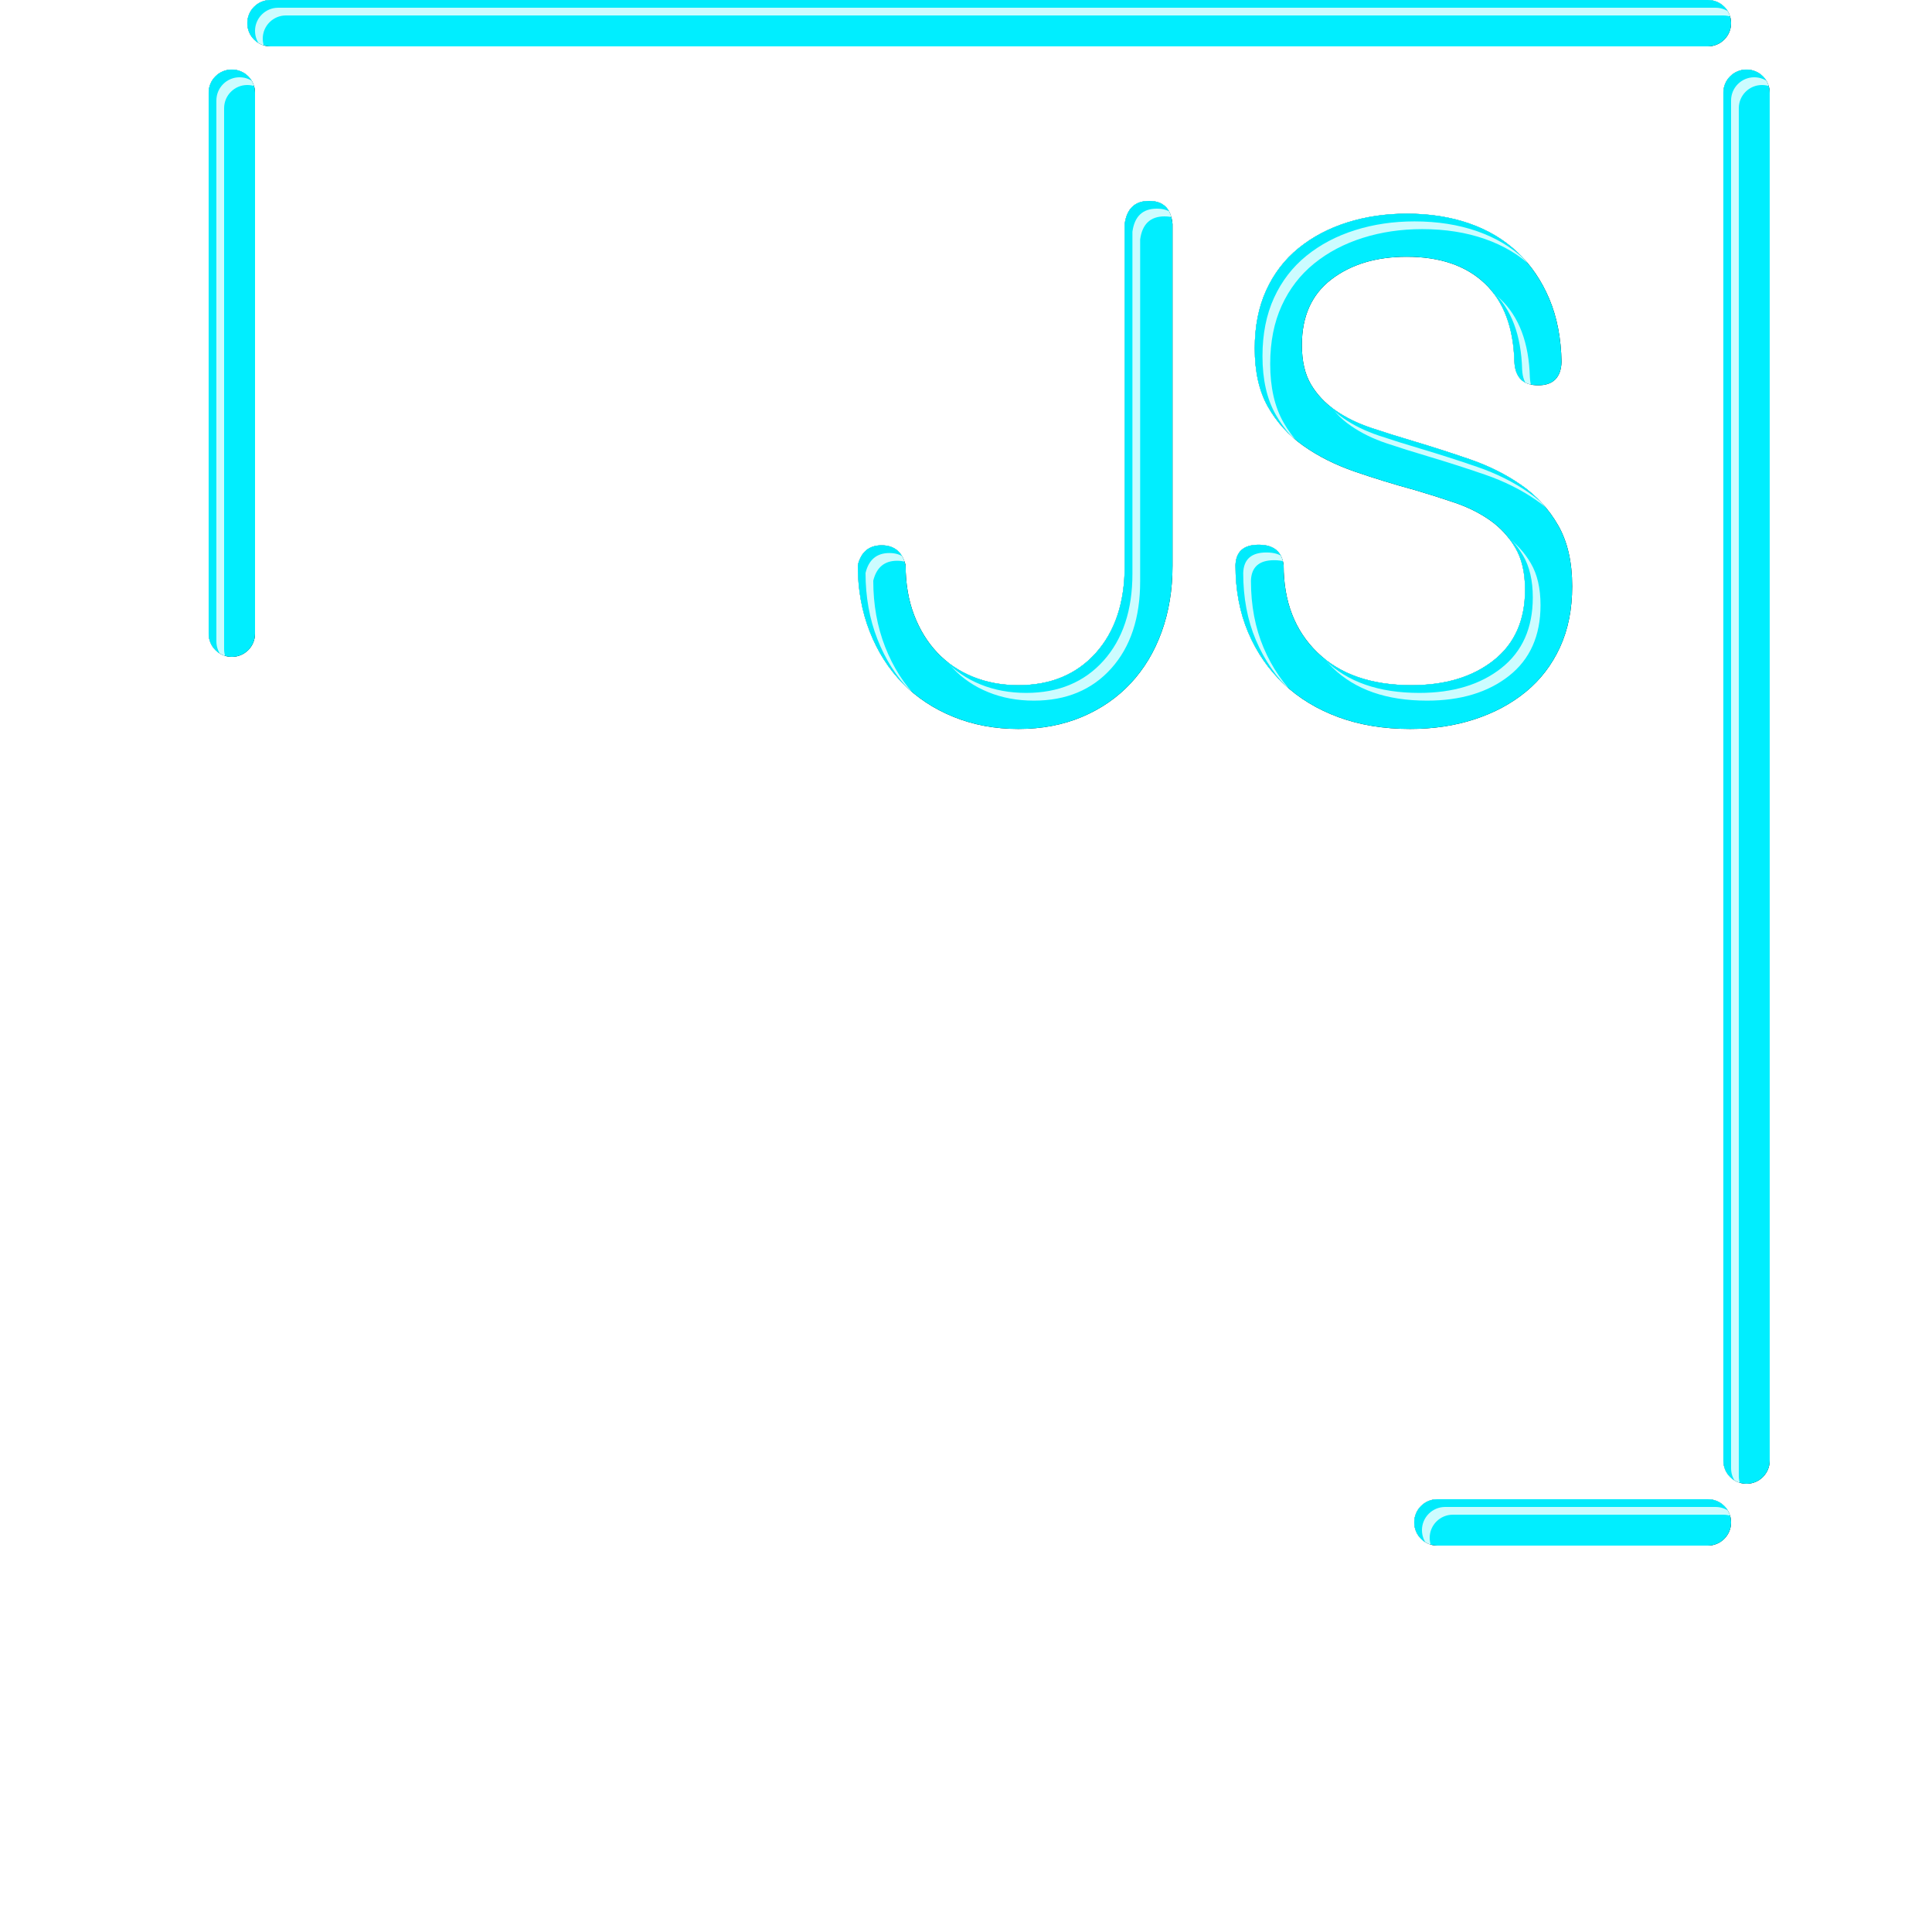
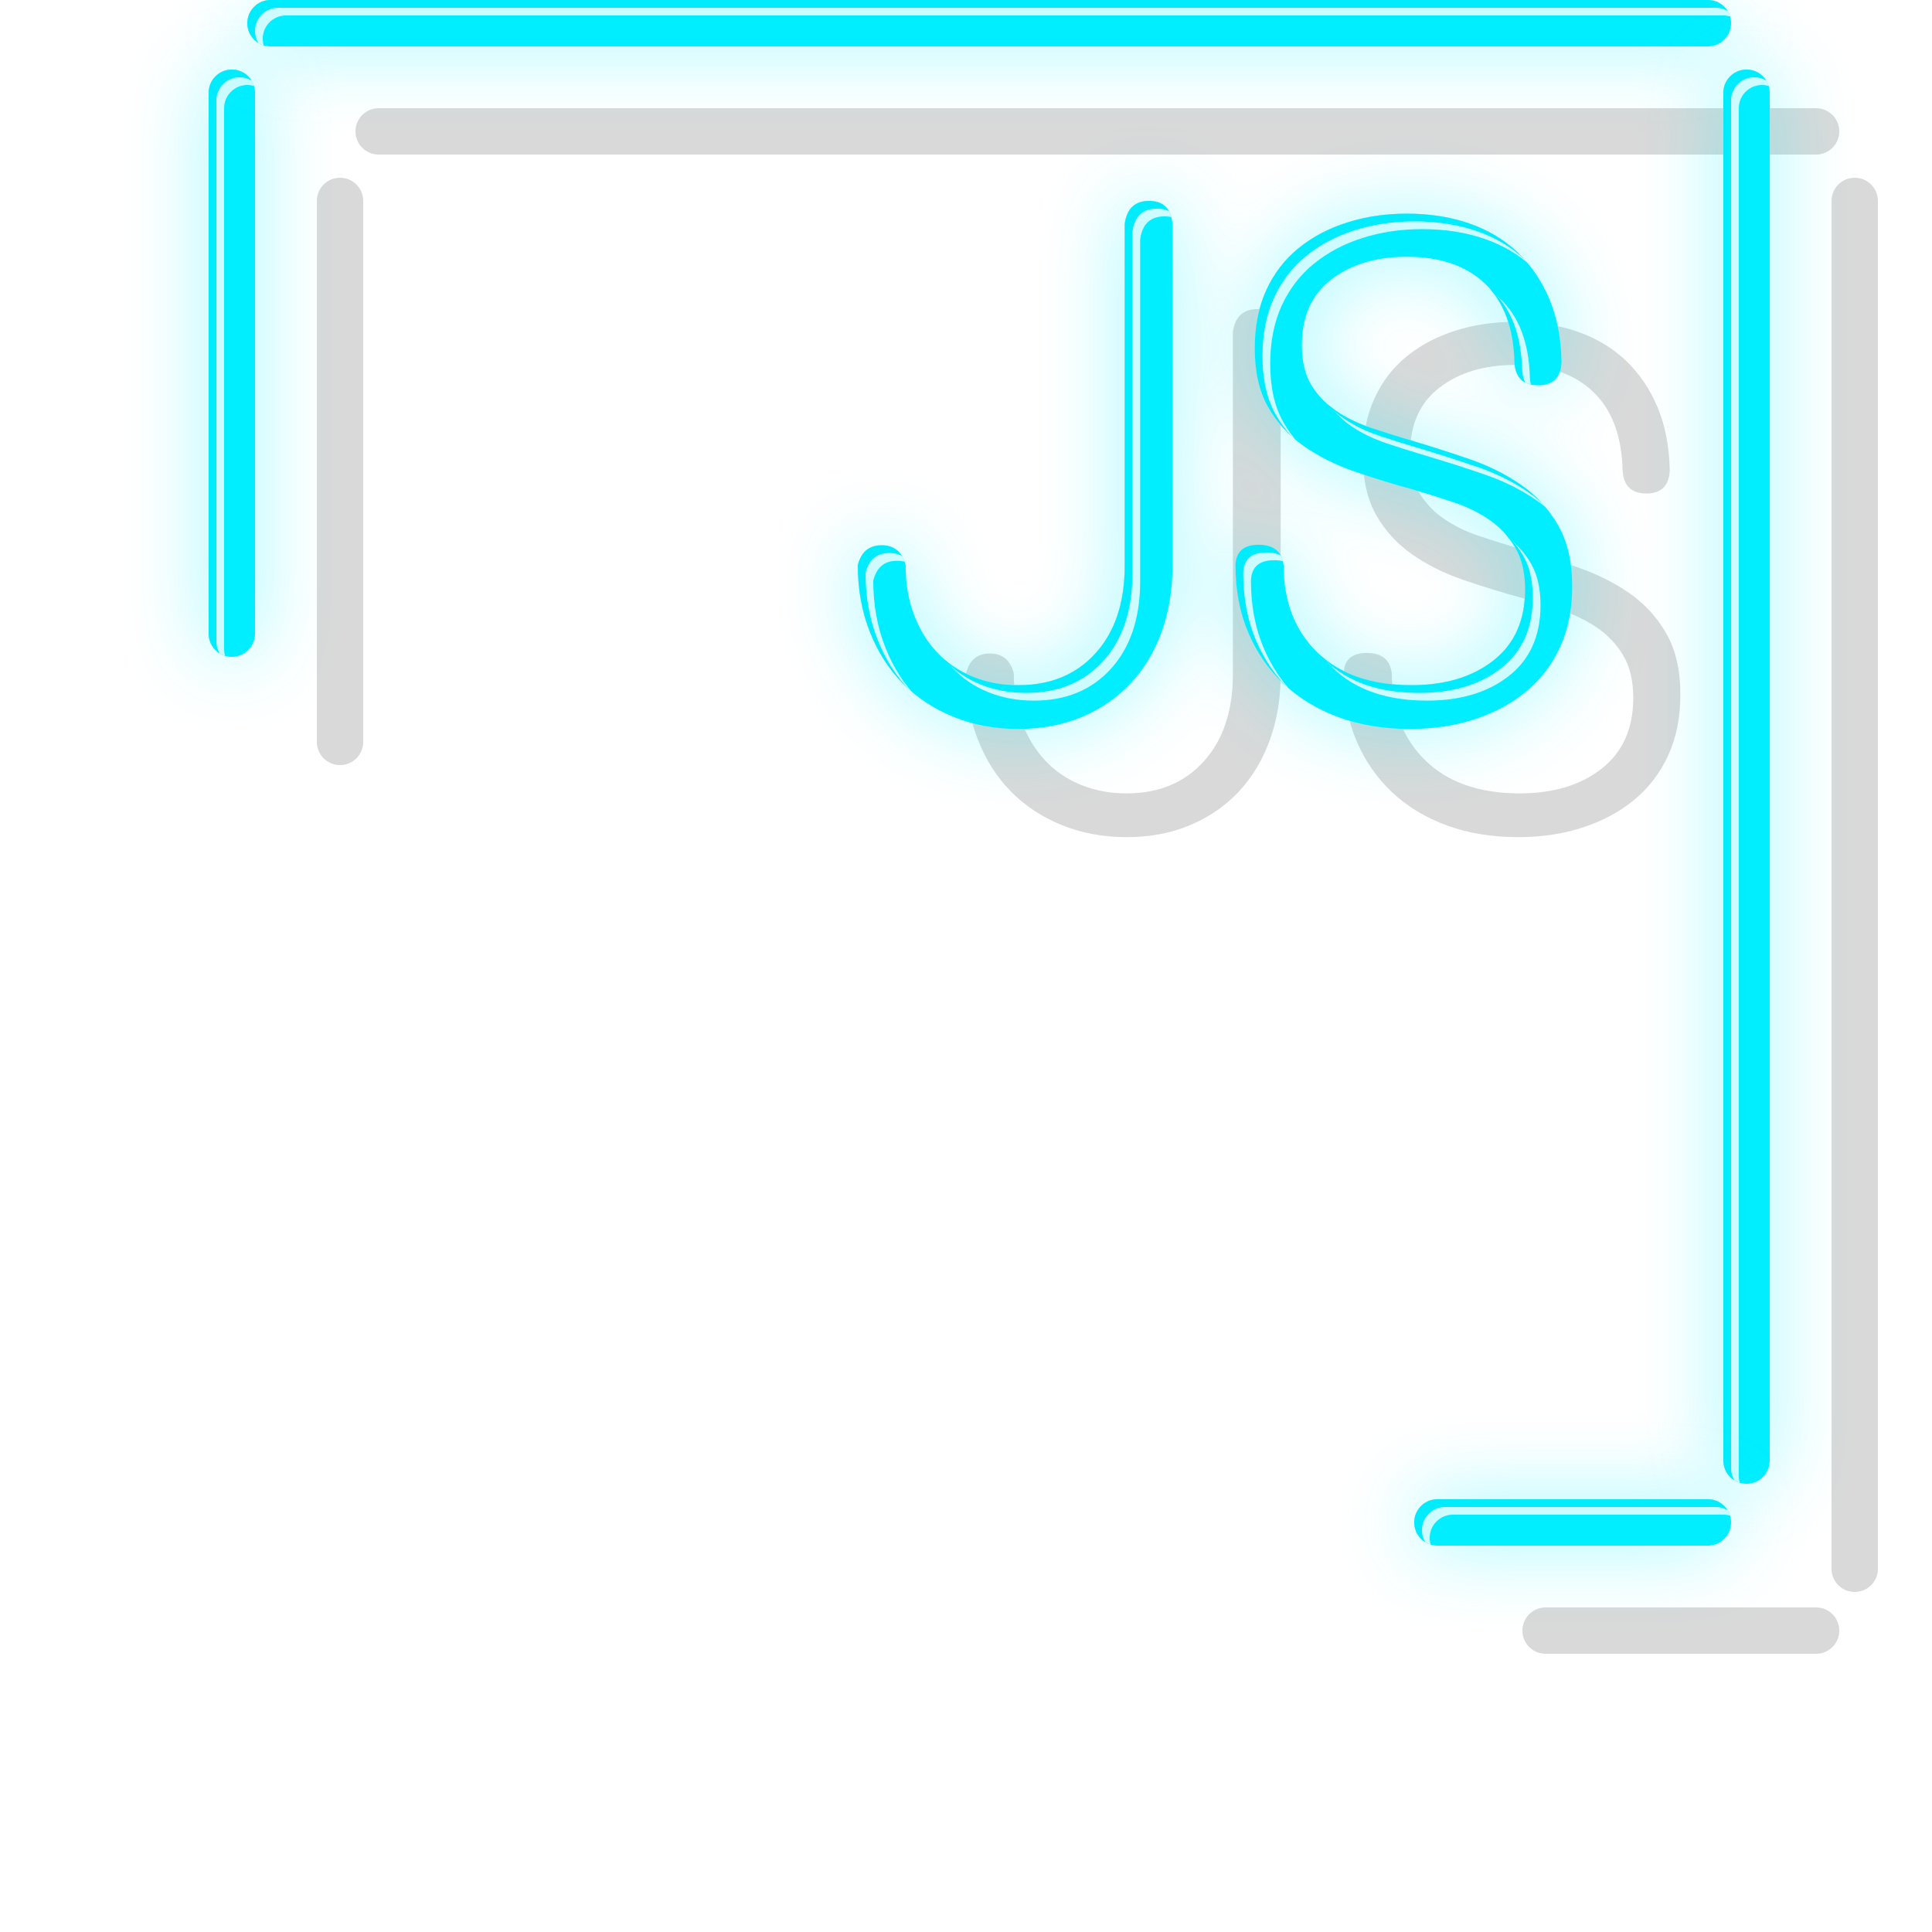
<svg xmlns="http://www.w3.org/2000/svg" xmlns:xlink="http://www.w3.org/1999/xlink" width="250" height="250" viewBox="0 0 250 250">
  <defs>
    <rect id="d" width="6" height="76" x="27" y="9" rx="3" />
+     <filter id="c" width="900%" height="163.2%" x="-283.3%" y="-22.4%" filterUnits="objectBoundingBox">
+       <feOffset dx="14" dy="14" in="SourceAlpha" result="shadowOffsetOuter1" />
+       <feColorMatrix in="shadowOffsetOuter1" result="shadowMatrixOuter1" values="0 0 0 0 0 0 0 0 0 0 0 0 0 0 0 0 0 0 0.15 0" />
+       <feOffset in="SourceAlpha" result="shadowOffsetOuter2" />
+       <feGaussianBlur in="shadowOffsetOuter2" result="shadowBlurOuter2" stdDeviation="5" />
+       <feColorMatrix in="shadowBlurOuter2" result="shadowMatrixOuter2" values="0 0 0 0 0 0 0 0 0 0.933 0 0 0 0 1 0 0 0 0.4 0" />
+       <feMerge>
+         <feMergeNode in="shadowMatrixOuter1" />
+         <feMergeNode in="shadowMatrixOuter2" />
+       </feMerge>
+     </filter>
    <filter id="e" width="700%" height="147.4%" x="-183.3%" y="-14.5%" filterUnits="objectBoundingBox">
      <feOffset dx="2" dy="2" in="SourceAlpha" result="shadowOffsetInner1" />
      <feComposite in="shadowOffsetInner1" in2="SourceAlpha" k2="-1" k3="1" operator="arithmetic" result="shadowInnerInner1" />
      <feColorMatrix in="shadowInnerInner1" result="shadowMatrixInner1" values="0 0 0 0 1 0 0 0 0 1 0 0 0 0 1 0 0 0 0.8 0" />
      <feOffset dx="1" dy="1" in="SourceAlpha" result="shadowOffsetInner2" />
      <feComposite in="shadowOffsetInner2" in2="SourceAlpha" k2="-1" k3="1" operator="arithmetic" result="shadowInnerInner2" />
      <feColorMatrix in="shadowInnerInner2" result="shadowMatrixInner2" values="0 0 0 0 0 0 0 0 0 0.922 0 0 0 0 0.988 0 0 0 1 0" />
      <feMerge>
        <feMergeNode in="shadowMatrixInner1" />
        <feMergeNode in="shadowMatrixInner2" />
      </feMerge>
    </filter>
    <rect id="g" width="192" height="6" x="32" rx="3" />
+     <filter id="f" width="125%" height="900%" x="-8.9%" y="-283.3%" filterUnits="objectBoundingBox">
+       <feOffset dx="14" dy="14" in="SourceAlpha" result="shadowOffsetOuter1" />
+       <feColorMatrix in="shadowOffsetOuter1" result="shadowMatrixOuter1" values="0 0 0 0 0 0 0 0 0 0 0 0 0 0 0 0 0 0 0.15 0" />
+       <feOffset in="SourceAlpha" result="shadowOffsetOuter2" />
+       <feGaussianBlur in="shadowOffsetOuter2" result="shadowBlurOuter2" stdDeviation="5" />
+       <feColorMatrix in="shadowBlurOuter2" result="shadowMatrixOuter2" values="0 0 0 0 0 0 0 0 0 0.933 0 0 0 0 1 0 0 0 0.4 0" />
+       <feMerge>
+         <feMergeNode in="shadowMatrixOuter1" />
+         <feMergeNode in="shadowMatrixOuter2" />
+       </feMerge>
+     </filter>
    <filter id="h" width="118.8%" height="700%" x="-5.7%" y="-183.3%" filterUnits="objectBoundingBox">
      <feOffset dx="2" dy="2" in="SourceAlpha" result="shadowOffsetInner1" />
      <feComposite in="shadowOffsetInner1" in2="SourceAlpha" k2="-1" k3="1" operator="arithmetic" result="shadowInnerInner1" />
      <feColorMatrix in="shadowInnerInner1" result="shadowMatrixInner1" values="0 0 0 0 1 0 0 0 0 1 0 0 0 0 1 0 0 0 0.8 0" />
      <feOffset dx="1" dy="1" in="SourceAlpha" result="shadowOffsetInner2" />
      <feComposite in="shadowOffsetInner2" in2="SourceAlpha" k2="-1" k3="1" operator="arithmetic" result="shadowInnerInner2" />
      <feColorMatrix in="shadowInnerInner2" result="shadowMatrixInner2" values="0 0 0 0 0 0 0 0 0 0.922 0 0 0 0 0.988 0 0 0 1 0" />
      <feMerge>
        <feMergeNode in="shadowMatrixInner1" />
        <feMergeNode in="shadowMatrixInner2" />
      </feMerge>
    </filter>
    <rect id="j" width="6" height="183" x="223" y="9" rx="3" />
+     <filter id="i" width="900%" height="126.2%" x="-283.3%" y="-9.3%" filterUnits="objectBoundingBox">
+       <feOffset dx="14" dy="14" in="SourceAlpha" result="shadowOffsetOuter1" />
+       <feColorMatrix in="shadowOffsetOuter1" result="shadowMatrixOuter1" values="0 0 0 0 0 0 0 0 0 0 0 0 0 0 0 0 0 0 0.15 0" />
+       <feOffset in="SourceAlpha" result="shadowOffsetOuter2" />
+       <feGaussianBlur in="shadowOffsetOuter2" result="shadowBlurOuter2" stdDeviation="5" />
+       <feColorMatrix in="shadowBlurOuter2" result="shadowMatrixOuter2" values="0 0 0 0 0 0 0 0 0 0.933 0 0 0 0 1 0 0 0 0.4 0" />
+       <feMerge>
+         <feMergeNode in="shadowMatrixOuter1" />
+         <feMergeNode in="shadowMatrixOuter2" />
+       </feMerge>
+     </filter>
    <filter id="k" width="700%" height="119.7%" x="-183.3%" y="-6%" filterUnits="objectBoundingBox">
      <feOffset dx="2" dy="2" in="SourceAlpha" result="shadowOffsetInner1" />
      <feComposite in="shadowOffsetInner1" in2="SourceAlpha" k2="-1" k3="1" operator="arithmetic" result="shadowInnerInner1" />
      <feColorMatrix in="shadowInnerInner1" result="shadowMatrixInner1" values="0 0 0 0 1 0 0 0 0 1 0 0 0 0 1 0 0 0 0.8 0" />
      <feOffset dx="1" dy="1" in="SourceAlpha" result="shadowOffsetInner2" />
      <feComposite in="shadowOffsetInner2" in2="SourceAlpha" k2="-1" k3="1" operator="arithmetic" result="shadowInnerInner2" />
      <feColorMatrix in="shadowInnerInner2" result="shadowMatrixInner2" values="0 0 0 0 0 0 0 0 0 0.922 0 0 0 0 0.988 0 0 0 1 0" />
      <feMerge>
        <feMergeNode in="shadowMatrixInner1" />
        <feMergeNode in="shadowMatrixInner2" />
      </feMerge>
    </filter>
    <path id="m" d="M111 73.14c.419-1.718 1.448-2.578 3.086-2.578s2.671.86 3.1 2.579c0 2.379.363 4.52 1.09 6.422.727 1.903 1.729 3.531 3.004 4.884 1.276 1.353 2.811 2.394 4.606 3.122 1.795.729 3.76 1.093 5.897 1.093 4.183 0 7.521-1.39 10.013-4.17 2.493-2.78 3.739-6.534 3.739-11.262V28.986c.27-1.99 1.323-2.986 3.159-2.986 1.836 0 2.845.995 3.027 2.986V73.23c0 3.092-.468 5.932-1.402 8.519-.935 2.587-2.27 4.81-4.006 6.668-1.735 1.858-3.834 3.308-6.297 4.348-2.462 1.041-5.207 1.561-8.233 1.561-3.026 0-5.822-.52-8.389-1.56-2.566-1.041-4.762-2.49-6.586-4.35-1.825-1.858-3.25-4.095-4.273-6.712-1.023-2.616-1.535-5.47-1.535-8.563zm48.871 0c.06-1.767 1.06-2.65 3-2.65 1.938 0 3.016.883 3.23 2.65 0 4.699 1.455 8.46 4.362 11.285 2.908 2.825 6.972 4.237 12.194 4.237 4.361 0 7.9-1.07 10.614-3.211 2.715-2.141 4.072-5.189 4.072-9.143 0-2.2-.423-4.014-1.268-5.442a11.332 11.332 0 0 0-3.271-3.545c-1.335-.937-2.856-1.695-4.562-2.275-1.706-.58-3.419-1.123-5.14-1.628-2.73-.743-5.34-1.546-7.832-2.408-2.493-.863-4.696-1.97-6.61-3.323a15.495 15.495 0 0 1-4.583-5.04c-1.142-2.007-1.713-4.527-1.713-7.56 0-2.854.497-5.367 1.49-7.538.994-2.17 2.389-3.984 4.184-5.44 1.795-1.458 3.894-2.565 6.297-3.324 2.403-.758 4.97-1.137 7.7-1.137 2.966 0 5.666.424 8.099 1.271 2.433.848 4.517 2.096 6.252 3.747 1.736 1.65 3.1 3.657 4.095 6.02.994 2.365 1.52 5.078 1.58 8.14-.07 2.021-1.078 3.032-3.023 3.032-1.944 0-2.97-1.01-3.074-3.032-.119-4.46-1.395-7.842-3.828-10.146-2.433-2.305-5.8-3.457-10.102-3.457-3.946 0-7.195.974-9.746 2.922-2.552 1.947-3.827 4.78-3.827 8.496 0 2.081.393 3.784 1.179 5.107.786 1.323 1.847 2.445 3.182 3.367 1.335.922 2.87 1.673 4.606 2.253 1.736.58 3.508 1.137 5.318 1.672a187.8 187.8 0 0 1 7.432 2.386c2.463.848 4.68 1.955 6.653 3.323a15.959 15.959 0 0 1 4.785 5.218c1.216 2.111 1.824 4.743 1.824 7.895 0 2.973-.526 5.604-1.58 7.894-1.053 2.29-2.522 4.207-4.406 5.753-1.883 1.547-4.101 2.736-6.653 3.569-2.551.832-5.325 1.248-8.322 1.248-3.412 0-6.497-.505-9.257-1.516-2.759-1.011-5.125-2.446-7.098-4.304-1.973-1.858-3.508-4.081-4.606-6.668-1.098-2.587-1.647-5.486-1.647-8.697z" />
+     <filter id="l" width="151.9%" height="170.3%" x="-18.4%" y="-24.9%" filterUnits="objectBoundingBox">
+       <feOffset dx="14" dy="14" in="SourceAlpha" result="shadowOffsetOuter1" />
+       <feColorMatrix in="shadowOffsetOuter1" result="shadowMatrixOuter1" values="0 0 0 0 0 0 0 0 0 0 0 0 0 0 0 0 0 0 0.15 0" />
+       <feOffset in="SourceAlpha" result="shadowOffsetOuter2" />
+       <feGaussianBlur in="shadowOffsetOuter2" result="shadowBlurOuter2" stdDeviation="5" />
+       <feColorMatrix in="shadowBlurOuter2" result="shadowMatrixOuter2" values="0 0 0 0 0 0 0 0 0 0.933 0 0 0 0 1 0 0 0 0.4 0" />
+       <feMerge>
+         <feMergeNode in="shadowMatrixOuter1" />
+         <feMergeNode in="shadowMatrixOuter2" />
+       </feMerge>
+     </filter>
    <filter id="n" width="138.9%" height="152.7%" x="-11.9%" y="-16.1%" filterUnits="objectBoundingBox">
      <feOffset dx="2" dy="2" in="SourceAlpha" result="shadowOffsetInner1" />
      <feComposite in="shadowOffsetInner1" in2="SourceAlpha" k2="-1" k3="1" operator="arithmetic" result="shadowInnerInner1" />
      <feColorMatrix in="shadowInnerInner1" result="shadowMatrixInner1" values="0 0 0 0 1 0 0 0 0 1 0 0 0 0 1 0 0 0 0.8 0" />
      <feOffset dx="1" dy="1" in="SourceAlpha" result="shadowOffsetInner2" />
      <feComposite in="shadowOffsetInner2" in2="SourceAlpha" k2="-1" k3="1" operator="arithmetic" result="shadowInnerInner2" />
      <feColorMatrix in="shadowInnerInner2" result="shadowMatrixInner2" values="0 0 0 0 0 0 0 0 0 0.922 0 0 0 0 0.988 0 0 0 1 0" />
      <feMerge>
        <feMergeNode in="shadowMatrixInner1" />
        <feMergeNode in="shadowMatrixInner2" />
      </feMerge>
    </filter>
    <rect id="y" width="41" height="6" x="183" y="194" rx="3" />
+     <filter id="x" width="217.1%" height="900%" x="-41.5%" y="-283.3%" filterUnits="objectBoundingBox">
+       <feOffset dx="14" dy="14" in="SourceAlpha" result="shadowOffsetOuter1" />
+       <feColorMatrix in="shadowOffsetOuter1" result="shadowMatrixOuter1" values="0 0 0 0 0 0 0 0 0 0 0 0 0 0 0 0 0 0 0.15 0" />
+       <feOffset in="SourceAlpha" result="shadowOffsetOuter2" />
+       <feGaussianBlur in="shadowOffsetOuter2" result="shadowBlurOuter2" stdDeviation="5" />
+       <feColorMatrix in="shadowBlurOuter2" result="shadowMatrixOuter2" values="0 0 0 0 0 0 0 0 0 0.933 0 0 0 0 1 0 0 0 0.4 0" />
+       <feMerge>
+         <feMergeNode in="shadowMatrixOuter1" />
+         <feMergeNode in="shadowMatrixOuter2" />
+       </feMerge>
+     </filter>
    <filter id="z" width="187.8%" height="700%" x="-26.8%" y="-183.3%" filterUnits="objectBoundingBox">
      <feOffset dx="2" dy="2" in="SourceAlpha" result="shadowOffsetInner1" />
      <feComposite in="shadowOffsetInner1" in2="SourceAlpha" k2="-1" k3="1" operator="arithmetic" result="shadowInnerInner1" />
      <feColorMatrix in="shadowInnerInner1" result="shadowMatrixInner1" values="0 0 0 0 1 0 0 0 0 1 0 0 0 0 1 0 0 0 0.8 0" />
      <feOffset dx="1" dy="1" in="SourceAlpha" result="shadowOffsetInner2" />
      <feComposite in="shadowOffsetInner2" in2="SourceAlpha" k2="-1" k3="1" operator="arithmetic" result="shadowInnerInner2" />
      <feColorMatrix in="shadowInnerInner2" result="shadowMatrixInner2" values="0 0 0 0 0 0 0 0 0 0.922 0 0 0 0 0.988 0 0 0 1 0" />
      <feMerge>
        <feMergeNode in="shadowMatrixInner1" />
        <feMergeNode in="shadowMatrixInner2" />
      </feMerge>
    </filter>
  </defs>
  <g fill="none" fill-rule="evenodd">
    <g>
      <g>
        <use fill="#000" filter="url(#c)" xlink:href="#d" />
        <use fill="#0EF" xlink:href="#d" />
        <use fill="#000" filter="url(#e)" xlink:href="#d" />
      </g>
      <g>
        <use fill="#000" filter="url(#f)" xlink:href="#g" />
        <use fill="#0EF" xlink:href="#g" />
        <use fill="#000" filter="url(#h)" xlink:href="#g" />
      </g>
      <g>
        <use fill="#000" filter="url(#i)" xlink:href="#j" />
        <use fill="#0EF" xlink:href="#j" />
        <use fill="#000" filter="url(#k)" xlink:href="#j" />
      </g>
      <g fill-rule="nonzero">
        <use fill="#000" filter="url(#l)" xlink:href="#m" />
        <use fill="#0EF" fill-rule="evenodd" xlink:href="#m" />
        <use fill="#000" filter="url(#n)" xlink:href="#m" />
      </g>
      <g>
        <use fill="#000" filter="url(#x)" xlink:href="#y" />
        <use fill="#0EF" xlink:href="#y" />
        <use fill="#000" filter="url(#z)" xlink:href="#y" />
      </g>
    </g>
  </g>
</svg>
